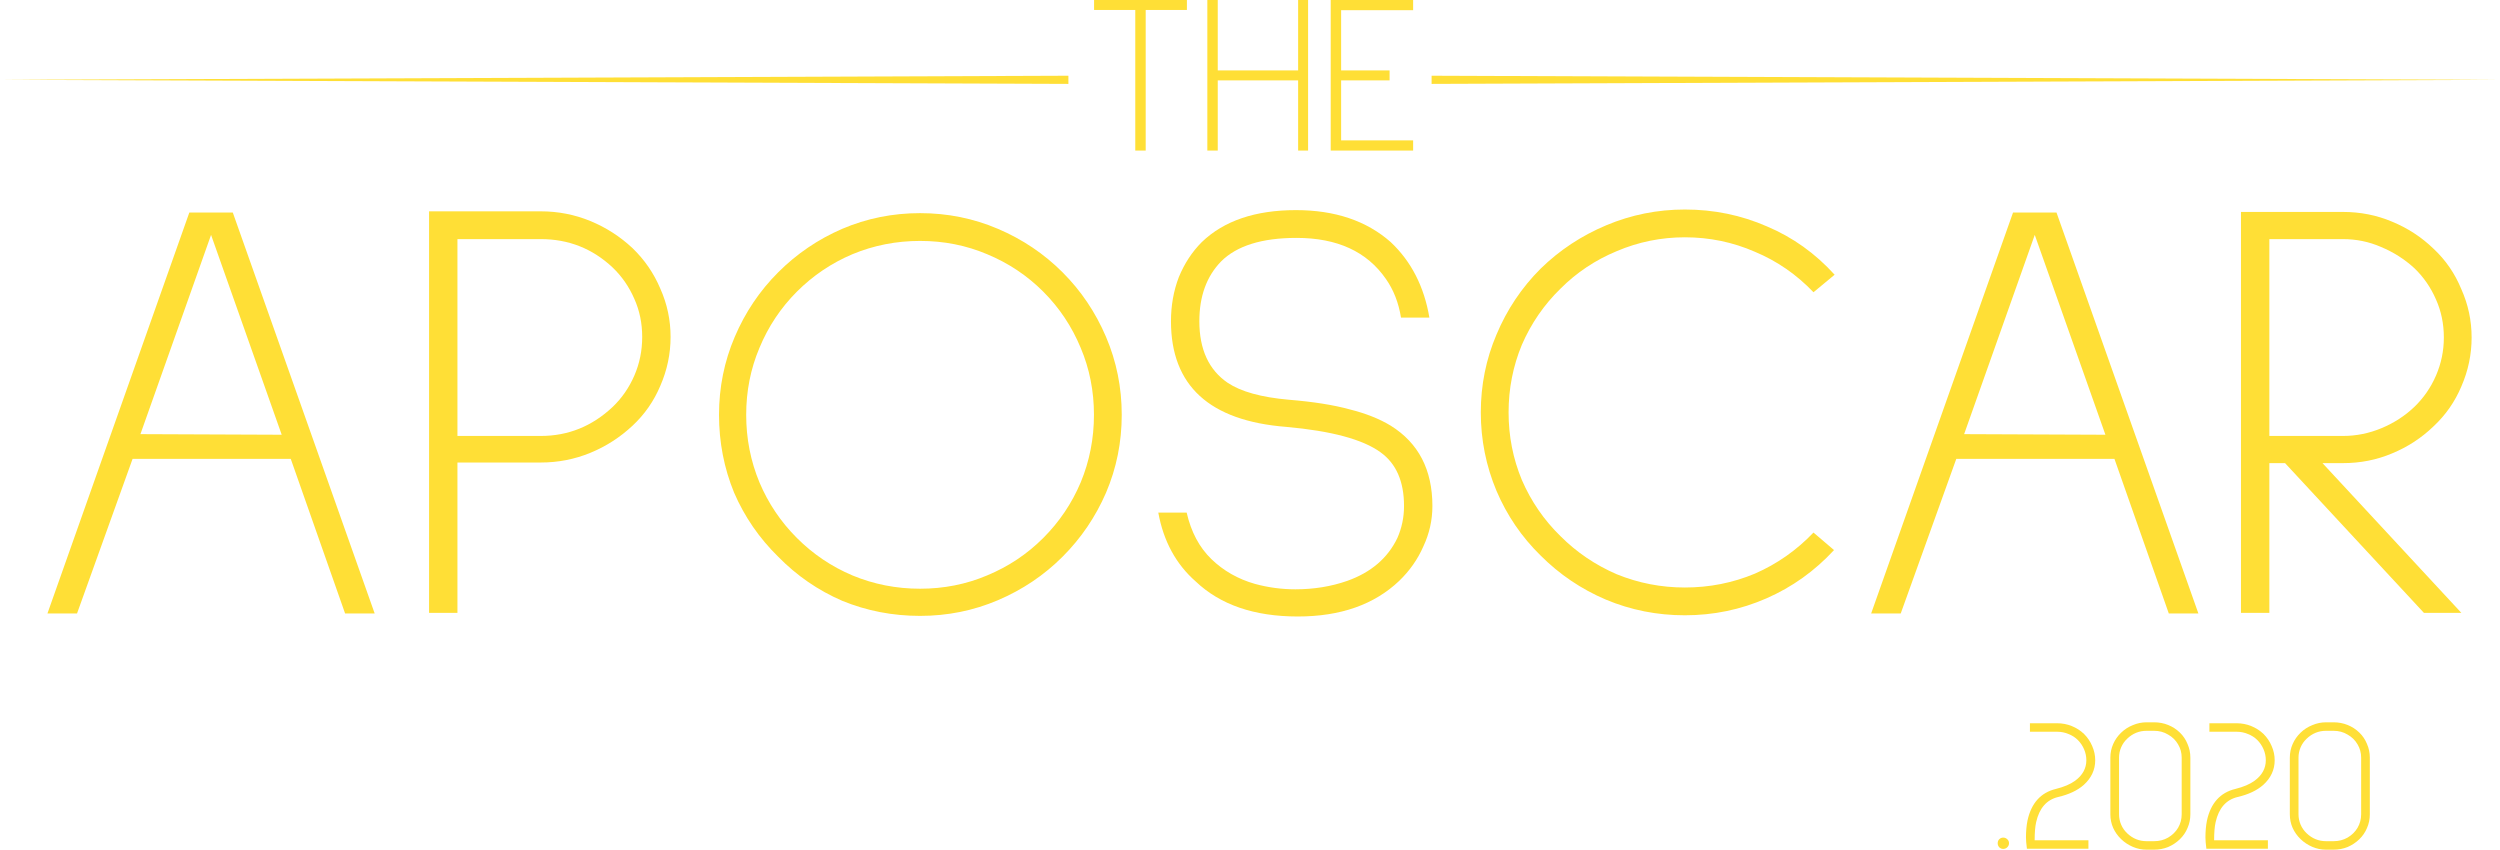
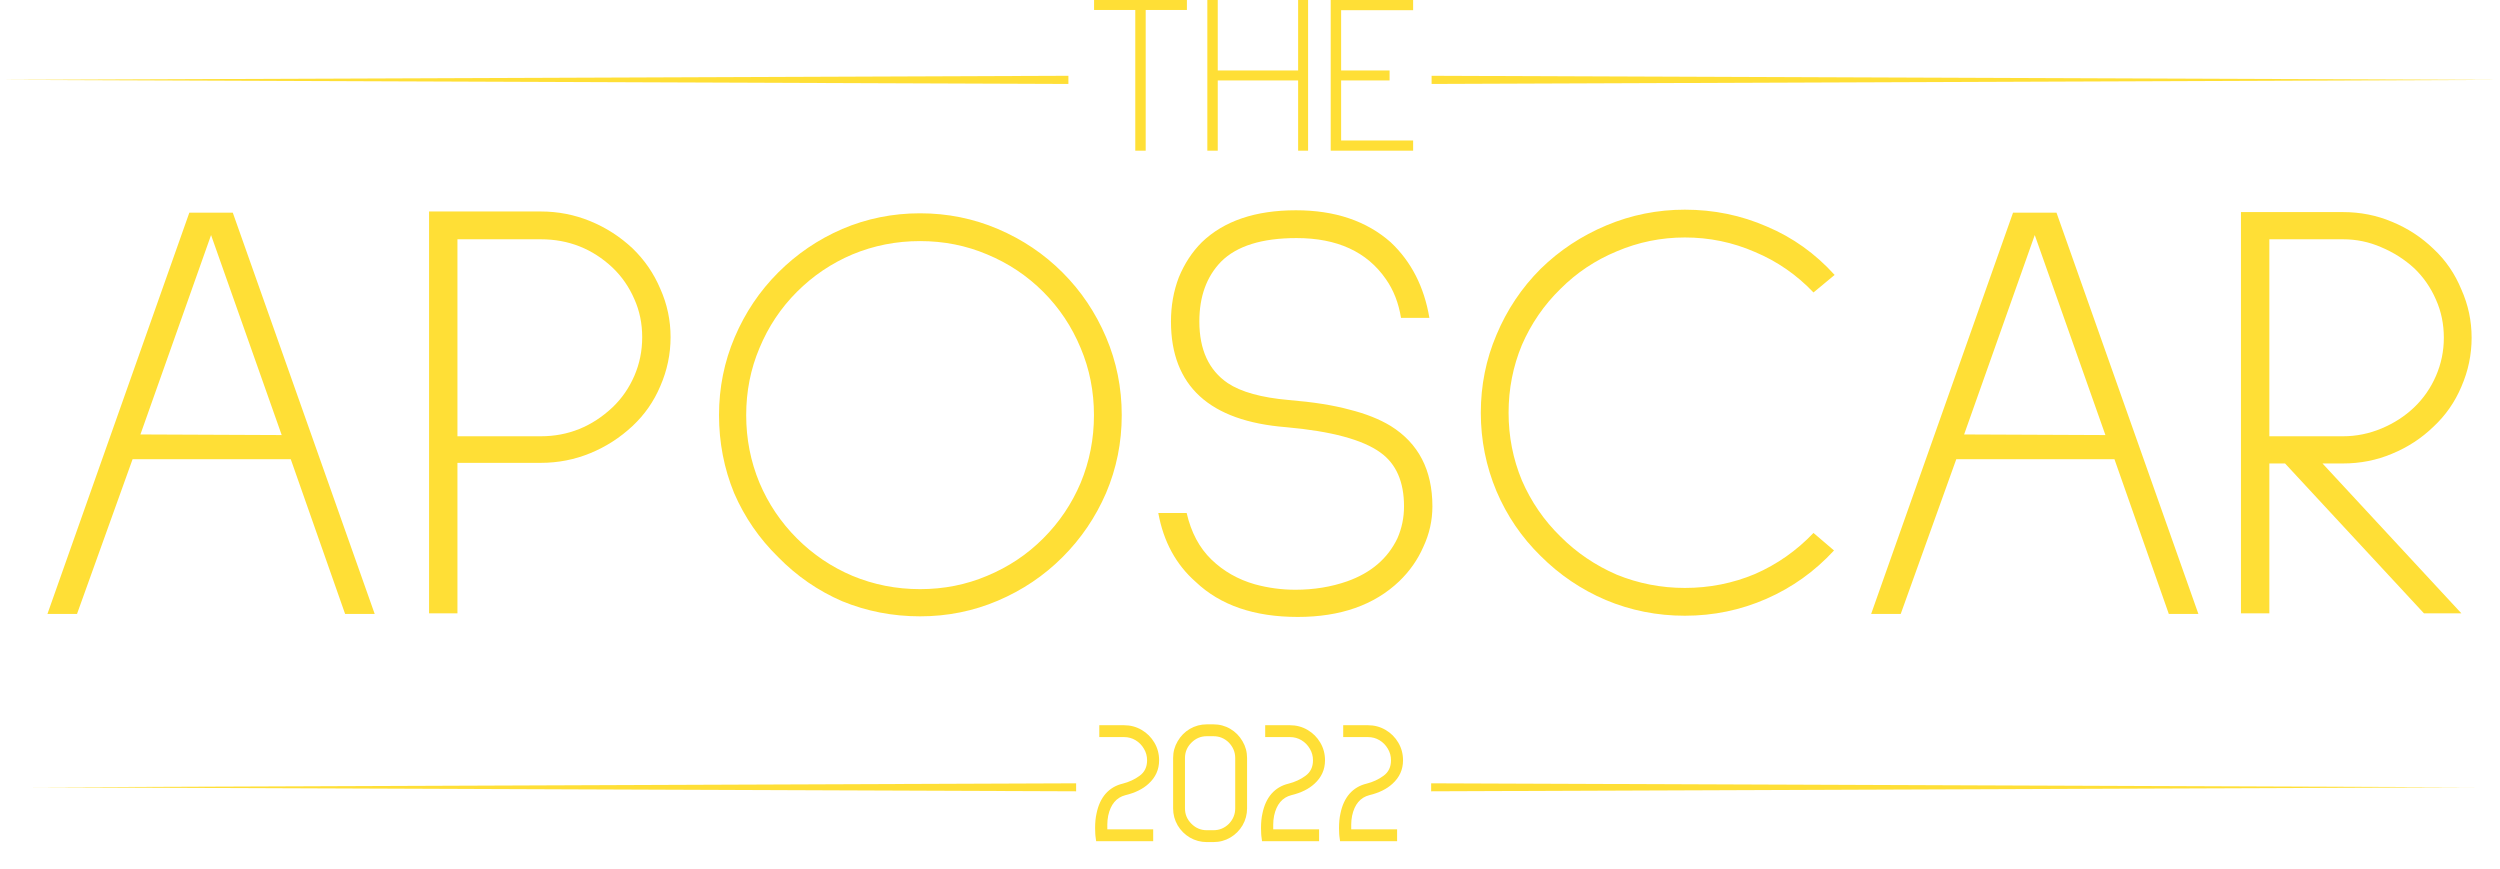
- <svg xmlns="http://www.w3.org/2000/svg" width="306" height="104" viewBox="0 0 306 104" fill="none">
-   <path d="M42.24 75.089L35.589 56.169H16.227L9.428 75.089H5.807L23.174 26.015H28.494L45.861 75.089H42.24ZM25.834 28.75L17.188 53.139L34.481 53.212L25.834 28.75Z" fill="#FFDF36" />
-   <path d="M55.991 56.612V75.015H52.518V25.867H66.19C68.308 25.867 70.328 26.261 72.25 27.05C74.171 27.838 75.895 28.947 77.423 30.375C78.901 31.804 80.034 33.455 80.822 35.327C81.66 37.2 82.079 39.17 82.079 41.24C82.079 43.309 81.66 45.305 80.822 47.226C80.034 49.098 78.901 50.724 77.423 52.104C75.895 53.533 74.171 54.641 72.25 55.43C70.328 56.218 68.308 56.612 66.19 56.612H55.991ZM55.991 29.267V53.36H66.19C69.54 53.36 72.471 52.178 74.984 49.813C76.117 48.729 77.004 47.448 77.644 45.97C78.285 44.492 78.605 42.915 78.605 41.24C78.605 39.565 78.285 38.013 77.644 36.584C77.004 35.105 76.117 33.824 74.984 32.74C72.521 30.425 69.589 29.267 66.19 29.267H55.991Z" fill="#FFDF36" />
-   <path d="M112.617 75.384C109.267 75.384 106.089 74.769 103.084 73.537C100.128 72.256 97.517 70.457 95.25 68.142C92.935 65.875 91.137 63.264 89.856 60.307C88.624 57.302 88.008 54.124 88.008 50.774C88.008 47.423 88.648 44.245 89.93 41.24C91.21 38.234 92.984 35.598 95.25 33.332C97.517 31.065 100.128 29.291 103.084 28.011C106.089 26.729 109.267 26.089 112.617 26.089C115.968 26.089 119.145 26.729 122.151 28.011C125.156 29.291 127.792 31.065 130.058 33.332C132.325 35.598 134.098 38.234 135.379 41.24C136.66 44.245 137.301 47.423 137.301 50.774C137.301 54.124 136.66 57.302 135.379 60.307C134.098 63.264 132.325 65.875 130.058 68.142C127.792 70.408 125.156 72.182 122.151 73.463C119.145 74.744 115.968 75.384 112.617 75.384ZM112.617 29.489C109.711 29.489 106.952 30.031 104.34 31.114C101.778 32.199 99.512 33.726 97.541 35.697C95.571 37.668 94.043 39.959 92.96 42.57C91.876 45.132 91.334 47.867 91.334 50.774C91.334 53.681 91.876 56.44 92.96 59.051C94.043 61.613 95.571 63.88 97.541 65.85C99.512 67.821 101.778 69.349 104.34 70.433C106.952 71.517 109.711 72.059 112.617 72.059C115.524 72.059 118.259 71.517 120.82 70.433C123.432 69.349 125.723 67.821 127.693 65.85C129.664 63.88 131.191 61.613 132.275 59.051C133.359 56.44 133.901 53.681 133.901 50.774C133.901 47.867 133.359 45.132 132.275 42.57C131.191 39.959 129.664 37.668 127.693 35.697C125.723 33.726 123.432 32.199 120.82 31.114C118.259 30.031 115.524 29.489 112.617 29.489Z" fill="#FFDF36" />
-   <path d="M171.483 38.875C171.188 37.052 170.572 35.475 169.636 34.145C167.32 30.794 163.674 29.119 158.698 29.119C154.461 29.119 151.382 30.08 149.46 32.001C147.687 33.824 146.8 36.263 146.8 39.318C146.8 42.767 147.958 45.28 150.273 46.857C151.899 47.941 154.387 48.63 157.737 48.926C160.743 49.172 163.231 49.566 165.201 50.108C167.172 50.601 168.847 51.266 170.227 52.104C173.626 54.223 175.326 57.499 175.326 61.934C175.326 63.658 174.957 65.308 174.217 66.885C173.528 68.462 172.542 69.866 171.261 71.098C168.207 74.005 164.068 75.458 158.846 75.458C153.525 75.458 149.362 74.029 146.356 71.172C143.942 69.053 142.415 66.245 141.775 62.746H145.248C145.79 65.111 146.8 67.008 148.278 68.437C149.756 69.866 151.53 70.876 153.599 71.467C155.225 71.911 156.875 72.132 158.55 72.132C160.817 72.132 162.935 71.788 164.906 71.098C167.813 70.063 169.857 68.314 171.04 65.85C171.582 64.619 171.853 63.313 171.853 61.934C171.853 58.928 170.892 56.735 168.97 55.356C166.803 53.779 162.96 52.745 157.442 52.252C148.032 51.513 143.327 47.202 143.327 39.318C143.327 37.397 143.647 35.598 144.287 33.923C144.977 32.248 145.913 30.819 147.096 29.636C149.805 27.025 153.648 25.719 158.624 25.719C163.403 25.719 167.271 27.025 170.227 29.636C172.739 32.001 174.316 35.081 174.957 38.875H171.483Z" fill="#FFDF36" />
-   <path d="M206.23 75.311C202.831 75.311 199.604 74.67 196.549 73.389C193.544 72.108 190.883 70.309 188.568 67.994C186.252 65.727 184.454 63.091 183.173 60.086C181.892 57.031 181.251 53.828 181.251 50.478C181.251 47.128 181.892 43.95 183.173 40.944C184.454 37.889 186.252 35.204 188.568 32.888C190.883 30.622 193.568 28.848 196.623 27.567C199.678 26.286 202.88 25.645 206.23 25.645C209.778 25.645 213.128 26.335 216.281 27.715C219.434 29.045 222.193 31.016 224.558 33.627L221.971 35.771C219.902 33.603 217.513 31.952 214.803 30.819C212.093 29.636 209.236 29.045 206.23 29.045C203.323 29.045 200.54 29.612 197.879 30.745C195.268 31.829 192.977 33.356 191.007 35.327C188.987 37.298 187.41 39.589 186.277 42.2C185.193 44.812 184.651 47.571 184.651 50.478C184.651 53.385 185.193 56.144 186.277 58.755C187.41 61.367 188.987 63.658 191.007 65.629C192.977 67.6 195.268 69.152 197.879 70.285C200.54 71.369 203.323 71.911 206.23 71.911C209.236 71.911 212.093 71.344 214.803 70.211C217.513 69.028 219.902 67.353 221.971 65.185L224.484 67.329C222.119 69.891 219.36 71.862 216.207 73.241C213.054 74.621 209.728 75.311 206.23 75.311Z" fill="#FFDF36" />
-   <path d="M265.461 75.089L258.81 56.169H239.448L232.649 75.089H229.028L246.395 26.015H251.716L269.083 75.089H265.461ZM249.055 28.75L240.409 53.139L257.702 53.212L249.055 28.75Z" fill="#FFDF36" />
-   <path d="M296.688 75.015L279.69 56.686H277.769V75.015H274.296V25.941H286.785C288.904 25.941 290.899 26.335 292.771 27.124C294.693 27.912 296.392 29.02 297.87 30.449C299.348 31.829 300.482 33.48 301.27 35.401C302.107 37.273 302.526 39.244 302.526 41.314C302.526 43.383 302.107 45.379 301.27 47.3C300.482 49.172 299.348 50.798 297.87 52.178C296.392 53.607 294.693 54.715 292.771 55.504C290.899 56.292 288.904 56.686 286.785 56.686H284.272L301.27 75.015H296.688ZM277.769 29.267V53.36H286.785C288.411 53.36 289.987 53.04 291.515 52.4C293.042 51.759 294.372 50.897 295.505 49.813C296.639 48.729 297.525 47.448 298.166 45.97C298.806 44.492 299.127 42.94 299.127 41.314C299.127 39.638 298.806 38.086 298.166 36.657C297.525 35.179 296.639 33.898 295.505 32.814C294.323 31.73 292.968 30.868 291.441 30.228C289.963 29.587 288.411 29.267 286.785 29.267H277.769Z" fill="#FFDF36" />
-   <path d="M245.187 103.908C245.003 103.908 244.841 103.838 244.702 103.7C244.579 103.561 244.518 103.4 244.518 103.215C244.518 103.015 244.579 102.853 244.702 102.73C244.841 102.591 245.003 102.522 245.187 102.522C245.387 102.522 245.557 102.591 245.695 102.73C245.834 102.853 245.903 103.015 245.903 103.215C245.903 103.4 245.834 103.561 245.695 103.7C245.557 103.838 245.387 103.908 245.187 103.908Z" fill="#FFDF36" />
-   <path d="M247.979 102.499C247.979 101.744 248.041 101.059 248.164 100.443C248.626 98.303 249.788 97.01 251.651 96.563C252.636 96.317 253.414 95.986 253.984 95.57C254.907 94.893 255.369 94.053 255.369 93.053C255.369 92.591 255.277 92.144 255.092 91.713C254.907 91.282 254.653 90.905 254.33 90.581C254.007 90.258 253.622 90.012 253.175 89.842C252.744 89.658 252.282 89.565 251.79 89.565H248.464V88.526H251.79C252.421 88.526 253.021 88.641 253.591 88.872C254.161 89.103 254.661 89.427 255.092 89.842C255.523 90.273 255.854 90.766 256.085 91.32C256.331 91.875 256.455 92.452 256.455 93.053C256.455 94.223 255.985 95.231 255.046 96.078C254.276 96.756 253.229 97.248 251.905 97.556C250.504 97.895 249.611 98.919 249.226 100.628C249.103 101.167 249.041 101.906 249.041 102.845H255.623V103.885H248.094C248.018 103.284 247.979 102.822 247.979 102.499Z" fill="#FFDF36" />
-   <path d="M262.742 104C262.157 104 261.595 103.885 261.057 103.654C260.518 103.423 260.04 103.107 259.625 102.707C259.209 102.306 258.886 101.852 258.655 101.344C258.424 100.82 258.308 100.266 258.308 99.681V92.729C258.308 92.144 258.424 91.59 258.655 91.066C258.886 90.543 259.209 90.081 259.625 89.681C260.04 89.28 260.518 88.972 261.057 88.757C261.595 88.526 262.157 88.41 262.742 88.41H263.666C264.267 88.41 264.836 88.518 265.375 88.734C265.914 88.949 266.391 89.257 266.807 89.658C267.223 90.058 267.538 90.528 267.754 91.066C267.985 91.59 268.1 92.144 268.1 92.729V99.681C268.1 100.266 267.985 100.82 267.754 101.344C267.538 101.868 267.223 102.329 266.807 102.73C266.391 103.13 265.914 103.446 265.375 103.677C264.836 103.892 264.267 104 263.666 104H262.742ZM267.038 92.729C267.038 92.144 266.892 91.605 266.599 91.113C266.307 90.605 265.899 90.204 265.375 89.912C264.867 89.604 264.297 89.45 263.666 89.45H262.742C261.834 89.45 261.041 89.773 260.364 90.42C260.04 90.728 259.794 91.082 259.625 91.482C259.455 91.882 259.371 92.298 259.371 92.729V99.681C259.371 100.112 259.455 100.528 259.625 100.928C259.794 101.329 260.04 101.683 260.364 101.991C261.041 102.637 261.834 102.961 262.742 102.961H263.666C264.297 102.961 264.867 102.814 265.375 102.522C265.899 102.214 266.307 101.814 266.599 101.321C266.892 100.813 267.038 100.266 267.038 99.681V92.729Z" fill="#FFDF36" />
-   <path d="M269.946 102.499C269.946 101.744 270.007 101.059 270.13 100.443C270.592 98.303 271.755 97.01 273.618 96.563C274.603 96.317 275.381 95.986 275.95 95.57C276.874 94.893 277.336 94.053 277.336 93.053C277.336 92.591 277.244 92.144 277.059 91.713C276.874 91.282 276.62 90.905 276.297 90.581C275.973 90.258 275.588 90.012 275.142 89.842C274.711 89.658 274.249 89.565 273.756 89.565H270.431V88.526H273.756C274.388 88.526 274.988 88.641 275.558 88.872C276.127 89.103 276.628 89.427 277.059 89.842C277.49 90.273 277.821 90.766 278.052 91.32C278.298 91.875 278.421 92.452 278.421 93.053C278.421 94.223 277.952 95.231 277.013 96.078C276.243 96.756 275.196 97.248 273.872 97.556C272.471 97.895 271.578 98.919 271.193 100.628C271.07 101.167 271.008 101.906 271.008 102.845H277.59V103.885H270.061C269.984 103.284 269.946 102.822 269.946 102.499Z" fill="#FFDF36" />
-   <path d="M284.709 104C284.124 104 283.562 103.885 283.023 103.654C282.484 103.423 282.007 103.107 281.591 102.707C281.176 102.306 280.852 101.852 280.621 101.344C280.39 100.82 280.275 100.266 280.275 99.681V92.729C280.275 92.144 280.39 91.59 280.621 91.066C280.852 90.543 281.176 90.081 281.591 89.681C282.007 89.28 282.484 88.972 283.023 88.757C283.562 88.526 284.124 88.41 284.709 88.41H285.633C286.233 88.41 286.803 88.518 287.342 88.734C287.881 88.949 288.358 89.257 288.774 89.658C289.189 90.058 289.505 90.528 289.721 91.066C289.952 91.59 290.067 92.144 290.067 92.729V99.681C290.067 100.266 289.952 100.82 289.721 101.344C289.505 101.868 289.189 102.329 288.774 102.73C288.358 103.13 287.881 103.446 287.342 103.677C286.803 103.892 286.233 104 285.633 104H284.709ZM289.005 92.729C289.005 92.144 288.858 91.605 288.566 91.113C288.273 90.605 287.865 90.204 287.342 89.912C286.834 89.604 286.264 89.45 285.633 89.45H284.709C283.801 89.45 283.008 89.773 282.33 90.42C282.007 90.728 281.761 91.082 281.591 91.482C281.422 91.882 281.337 92.298 281.337 92.729V99.681C281.337 100.112 281.422 100.528 281.591 100.928C281.761 101.329 282.007 101.683 282.33 101.991C283.008 102.637 283.801 102.961 284.709 102.961H285.633C286.264 102.961 286.834 102.814 287.342 102.522C287.865 102.214 288.273 101.814 288.566 101.321C288.858 100.813 289.005 100.266 289.005 99.681V92.729Z" fill="#FFDF36" />
-   <path d="M140.233 1.219V18.43H138.958V1.219H133.915V0H145.277V1.219H140.233Z" fill="#FFDF36" />
-   <path d="M158.891 18.43V9.839H149.052V18.43H147.778V0H149.052V8.619H158.891V0H160.11V18.43H158.891Z" fill="#FFDF36" />
-   <path d="M162.879 18.43V0H172.967V1.247H164.154V8.619H170.085V9.839H164.154V17.183H172.967V18.43H162.879Z" fill="#FFDF36" />
-   <path d="M0 9.769L130.772 9.269V10.27L0 9.769Z" fill="#FFDF36" />
-   <path d="M306 9.769L175.228 10.27V9.269L306 9.769Z" fill="#FFDF36" />
+ <svg xmlns="http://www.w3.org/2000/svg" width="1376" height="478" viewBox="0 0 1376 478" fill="none">
+   <path d="M603.322 463L602.938 460.12C602.938 460.056 602.906 459.672 602.842 458.968C602.778 458.264 602.746 457.208 602.746 455.8C602.746 452.728 603.002 450.072 603.514 447.832C604.41 443.352 606.074 439.704 608.506 436.888C611.002 434.072 614.138 432.216 617.914 431.32C621.434 430.424 624.538 428.984 627.226 427C629.978 425.016 631.354 422.168 631.354 418.456C631.354 416.152 630.778 414.04 629.626 412.12C628.474 410.136 626.938 408.568 625.018 407.416C623.098 406.264 620.986 405.688 618.682 405.688H605.05V399.16H618.682C622.202 399.16 625.434 400.024 628.378 401.752C631.322 403.48 633.658 405.816 635.386 408.76C637.114 411.704 637.978 414.936 637.978 418.456C637.978 423.576 636.026 427.896 632.122 431.416C628.986 434.296 624.762 436.376 619.45 437.656C614.458 438.936 611.29 442.712 609.946 448.984C609.626 450.648 609.466 452.248 609.466 453.784C609.466 455.32 609.466 456.216 609.466 456.472H634.714V463H603.322ZM664.212 398.68C660.884 398.68 657.78 399.512 654.9 401.176C652.084 402.84 649.844 405.112 648.18 407.992C646.516 410.808 645.684 413.88 645.684 417.208V444.952C645.684 448.28 646.516 451.384 648.18 454.264C649.844 457.08 652.084 459.32 654.9 460.984C657.78 462.648 660.884 463.48 664.212 463.48H667.86C671.252 463.48 674.356 462.648 677.172 460.984C679.988 459.32 682.228 457.08 683.892 454.264C685.556 451.384 686.388 448.28 686.388 444.952V417.208C686.388 413.88 685.556 410.808 683.892 407.992C682.228 405.112 679.988 402.84 677.172 401.176C674.356 399.512 671.252 398.68 667.86 398.68H664.212ZM667.86 405.208C671.188 405.208 674.036 406.392 676.404 408.76C678.708 411.192 679.86 414.008 679.86 417.208V444.952C679.86 448.152 678.708 450.968 676.404 453.4C674.036 455.768 671.188 456.952 667.86 456.952H664.212C660.948 456.952 658.132 455.768 655.764 453.4C653.396 451.032 652.212 448.216 652.212 444.952V417.208C652.212 413.944 653.396 411.128 655.764 408.76C658.132 406.392 660.948 405.208 664.212 405.208H667.86ZM694.635 463L694.251 460.12C694.251 460.056 694.219 459.672 694.155 458.968C694.091 458.264 694.059 457.208 694.059 455.8C694.059 452.728 694.315 450.072 694.827 447.832C695.723 443.352 697.387 439.704 699.819 436.888C702.315 434.072 705.451 432.216 709.227 431.32C712.747 430.424 715.851 428.984 718.539 427C721.291 425.016 722.667 422.168 722.667 418.456C722.667 416.152 722.091 414.04 720.939 412.12C719.787 410.136 718.251 408.568 716.331 407.416C714.411 406.264 712.299 405.688 709.995 405.688H696.363V399.16H709.995C713.515 399.16 716.747 400.024 719.691 401.752C722.635 403.48 724.971 405.816 726.699 408.76C728.427 411.704 729.291 414.936 729.291 418.456C729.291 423.576 727.339 427.896 723.435 431.416C720.299 434.296 716.075 436.376 710.763 437.656C705.771 438.936 702.603 442.712 701.259 448.984C700.939 450.648 700.779 452.248 700.779 453.784C700.779 455.32 700.779 456.216 700.779 456.472H726.027V463H694.635ZM737.572 463L737.188 460.12C737.188 460.056 737.156 459.672 737.092 458.968C737.028 458.264 736.996 457.208 736.996 455.8C736.996 452.728 737.252 450.072 737.764 447.832C738.66 443.352 740.324 439.704 742.756 436.888C745.252 434.072 748.388 432.216 752.164 431.32C755.684 430.424 758.788 428.984 761.476 427C764.228 425.016 765.604 422.168 765.604 418.456C765.604 416.152 765.028 414.04 763.876 412.12C762.724 410.136 761.188 408.568 759.268 407.416C757.348 406.264 755.236 405.688 752.932 405.688H739.3V399.16H752.932C756.452 399.16 759.684 400.024 762.628 401.752C765.572 403.48 767.908 405.816 769.636 408.76C771.364 411.704 772.228 414.936 772.228 418.456C772.228 423.576 770.276 427.896 766.372 431.416C763.236 434.296 759.012 436.376 753.7 437.656C748.708 438.936 745.54 442.712 744.196 448.984C743.876 450.648 743.716 452.248 743.716 453.784C743.716 455.32 743.716 456.216 743.716 456.472H768.964V463H737.572Z" fill="#FFDF36" />
+   <path d="M189.943 337.9L160.035 252.76H72.968L42.394 337.9H26.111L104.205 117.068H128.132L206.227 337.9H189.943ZM116.169 129.373L77.288 239.124L155.05 239.456L116.169 129.373Z" fill="#FFDF36" />
+   <path d="M251.777 254.755V337.567H236.159V116.402H297.637C307.164 116.402 316.247 118.176 324.887 121.724C333.527 125.271 341.281 130.26 348.149 136.69C354.796 143.12 359.891 150.547 363.436 158.973C367.202 167.398 369.085 176.267 369.085 185.579C369.085 194.891 367.202 203.871 363.436 212.518C359.891 220.943 354.796 228.26 348.149 234.468C341.281 240.898 333.527 245.886 324.887 249.434C316.247 252.981 307.164 254.755 297.637 254.755H251.777ZM251.777 131.701V240.122H297.637C312.702 240.122 325.884 234.8 337.183 224.158C342.278 219.28 346.266 213.515 349.146 206.864C352.026 200.212 353.466 193.117 353.466 185.579C353.466 178.04 352.026 171.056 349.146 164.626C346.266 157.975 342.278 152.21 337.183 147.332C326.106 136.911 312.924 131.701 297.637 131.701H251.777Z" fill="#FFDF36" />
+   <path d="M506.41 339.23C491.345 339.23 477.055 336.458 463.541 330.915C450.249 325.151 438.507 317.058 428.316 306.637C417.903 296.438 409.817 284.687 404.057 271.384C398.518 257.859 395.749 243.558 395.749 228.481C395.749 213.404 398.629 199.104 404.389 185.579C410.149 172.054 418.125 160.192 428.316 149.993C438.507 139.794 450.249 131.812 463.541 126.047C477.055 120.283 491.345 117.4 506.41 117.4C521.475 117.4 535.765 120.283 549.279 126.047C562.793 131.812 574.646 139.794 584.837 149.993C595.028 160.192 603.004 172.054 608.764 185.579C614.524 199.104 617.404 213.404 617.404 228.481C617.404 243.558 614.524 257.859 608.764 271.384C603.004 284.687 595.028 296.438 584.837 306.637C574.646 316.836 562.793 324.818 549.279 330.583C535.765 336.348 521.475 339.23 506.41 339.23ZM506.41 132.699C493.339 132.699 480.932 135.138 469.191 140.016C457.67 144.893 447.479 151.767 438.617 160.635C429.756 169.504 422.888 179.814 418.014 191.565C413.14 203.095 410.703 215.4 410.703 228.481C410.703 241.563 413.14 253.979 418.014 265.73C422.888 277.26 429.756 287.459 438.617 296.327C447.479 305.196 457.67 312.069 469.191 316.947C480.932 321.825 493.339 324.264 506.41 324.264C519.481 324.264 531.777 321.825 543.297 316.947C555.039 312.069 565.341 305.196 574.203 296.327C583.065 287.459 589.932 277.26 594.806 265.73C599.68 253.979 602.117 241.563 602.117 228.481C602.117 215.4 599.68 203.095 594.806 191.565C589.932 179.814 583.065 169.504 574.203 160.635C565.341 151.767 555.039 144.893 543.297 140.016C531.777 135.138 519.481 132.699 506.41 132.699Z" fill="#FFDF36" />
+   <path d="M771.114 174.936C769.784 166.733 767.015 159.638 762.806 153.651C752.393 138.574 735.999 131.036 713.623 131.036C694.57 131.036 680.723 135.359 672.083 144.006C664.107 152.21 660.12 163.185 660.12 176.932C660.12 192.452 665.326 203.76 675.739 210.855C683.05 215.733 694.238 218.837 709.303 220.167C722.817 221.276 734.005 223.049 742.867 225.488C751.728 227.705 759.261 230.699 765.464 234.468C780.751 244.002 788.394 258.746 788.394 278.701C788.394 286.461 786.732 293.888 783.409 300.983C780.308 308.078 775.877 314.397 770.117 319.94C756.381 333.022 737.771 339.563 714.287 339.563C690.36 339.563 671.64 333.133 658.126 320.273C647.27 310.739 640.402 298.101 637.522 282.359H653.141C655.578 293.002 660.12 301.538 666.766 307.968C673.412 314.397 681.388 318.943 690.693 321.603C698.004 323.599 705.426 324.597 712.958 324.597C723.149 324.597 732.676 323.044 741.537 319.94C754.608 315.284 763.803 307.413 769.12 296.327C771.557 290.784 772.775 284.909 772.775 278.701C772.775 265.176 768.455 255.309 759.815 249.101C750.067 242.006 732.786 237.35 707.973 235.133C665.658 231.807 644.501 212.407 644.501 176.932C644.501 168.285 645.941 160.192 648.821 152.654C651.923 145.115 656.132 138.685 661.449 133.364C673.634 121.613 690.914 115.737 713.29 115.737C734.78 115.737 752.171 121.613 765.464 133.364C776.763 144.006 783.852 157.864 786.732 174.936H771.114Z" fill="#FFDF36" />
+   <path d="M927.362 338.897C912.076 338.897 897.564 336.015 883.829 330.25C870.314 324.486 858.351 316.393 847.938 305.972C837.526 295.773 829.439 283.911 823.679 270.386C817.919 256.64 815.039 242.228 815.039 227.151C815.039 212.074 817.919 197.773 823.679 184.248C829.439 170.502 837.526 158.418 847.938 147.997C858.351 137.798 870.425 129.816 884.161 124.052C897.897 118.287 912.297 115.405 927.362 115.405C943.313 115.405 958.378 118.509 972.557 124.717C986.736 130.703 999.143 139.572 1009.78 151.323L998.146 160.968C988.841 151.212 978.096 143.785 965.911 138.685C953.726 133.364 940.876 130.703 927.362 130.703C914.291 130.703 901.774 133.253 889.81 138.353C878.069 143.23 867.767 150.104 858.905 158.973C849.822 167.841 842.732 178.151 837.637 189.902C832.763 201.653 830.326 214.07 830.326 227.151C830.326 240.232 832.763 252.649 837.637 264.4C842.732 276.151 849.822 286.461 858.905 295.33C867.767 304.198 878.069 311.183 889.81 316.282C901.774 321.16 914.291 323.599 927.362 323.599C940.876 323.599 953.726 321.049 965.911 315.949C978.096 310.628 988.841 303.09 998.146 293.334L1009.44 302.979C998.81 314.508 986.404 323.377 972.225 329.585C958.046 335.793 943.092 338.897 927.362 338.897Z" fill="#FFDF36" />
+   <path d="M1193.71 337.9L1163.8 252.76H1076.73L1046.16 337.9H1029.88L1107.97 117.068H1131.9L1209.99 337.9H1193.71ZM1119.93 129.373L1081.05 239.124L1158.82 239.456L1119.93 129.373Z" fill="#FFDF36" />
+   <path d="M1334.13 337.567L1257.69 255.088H1249.05V337.567H1233.43V116.735H1289.6C1299.12 116.735 1308.09 118.509 1316.51 122.056C1325.15 125.604 1332.8 130.592 1339.44 137.022C1346.09 143.23 1351.18 150.658 1354.73 159.305C1358.5 167.73 1360.38 176.599 1360.38 185.911C1360.38 195.224 1358.5 204.203 1354.73 212.85C1351.18 221.276 1346.09 228.592 1339.44 234.8C1332.8 241.23 1325.15 246.219 1316.51 249.766C1308.09 253.314 1299.12 255.088 1289.6 255.088H1278.3L1354.73 337.567H1334.13ZM1249.05 131.701V240.122H1289.6C1296.91 240.122 1304 238.68 1310.86 235.798C1317.73 232.916 1323.71 229.036 1328.81 224.158C1333.9 219.28 1337.89 213.515 1340.77 206.864C1343.65 200.212 1345.09 193.228 1345.09 185.911C1345.09 178.373 1343.65 171.389 1340.77 164.959C1337.89 158.307 1333.9 152.543 1328.81 147.665C1323.49 142.787 1317.4 138.907 1310.53 136.025C1303.89 133.142 1296.91 131.701 1289.6 131.701H1249.05Z" fill="#FFDF36" />
+   <path d="M630.591 5.488V82.937H624.858V5.488H602.178V0H653.271V5.488H630.591Z" fill="#FFDF36" />
+   <path d="M714.489 82.937V44.275H670.249V82.937H664.516V0H670.249V38.787H714.489V0H719.972V82.937H714.489Z" fill="#FFDF36" />
+   <path d="M732.424 82.937V0H777.785V5.612H738.156V38.787H764.825V44.275H738.156V77.325H777.785V82.937H732.424Z" fill="#FFDF36" />
+   <path d="M0 43.963L588.045 41.712V46.213L0 43.963Z" fill="#FFDF36" />
+   <path d="M1376 43.962L787.955 46.213V41.712L1376 43.962Z" fill="#FFDF36" />
+   <path d="M1362.51 433.333L787.707 435.534V431.132L1362.51 433.333Z" fill="#FFDF36" />
+   <path d="M17.497 433.333L592.3 431.132V435.534L17.497 433.333Z" fill="#FFDF36" />
</svg>
